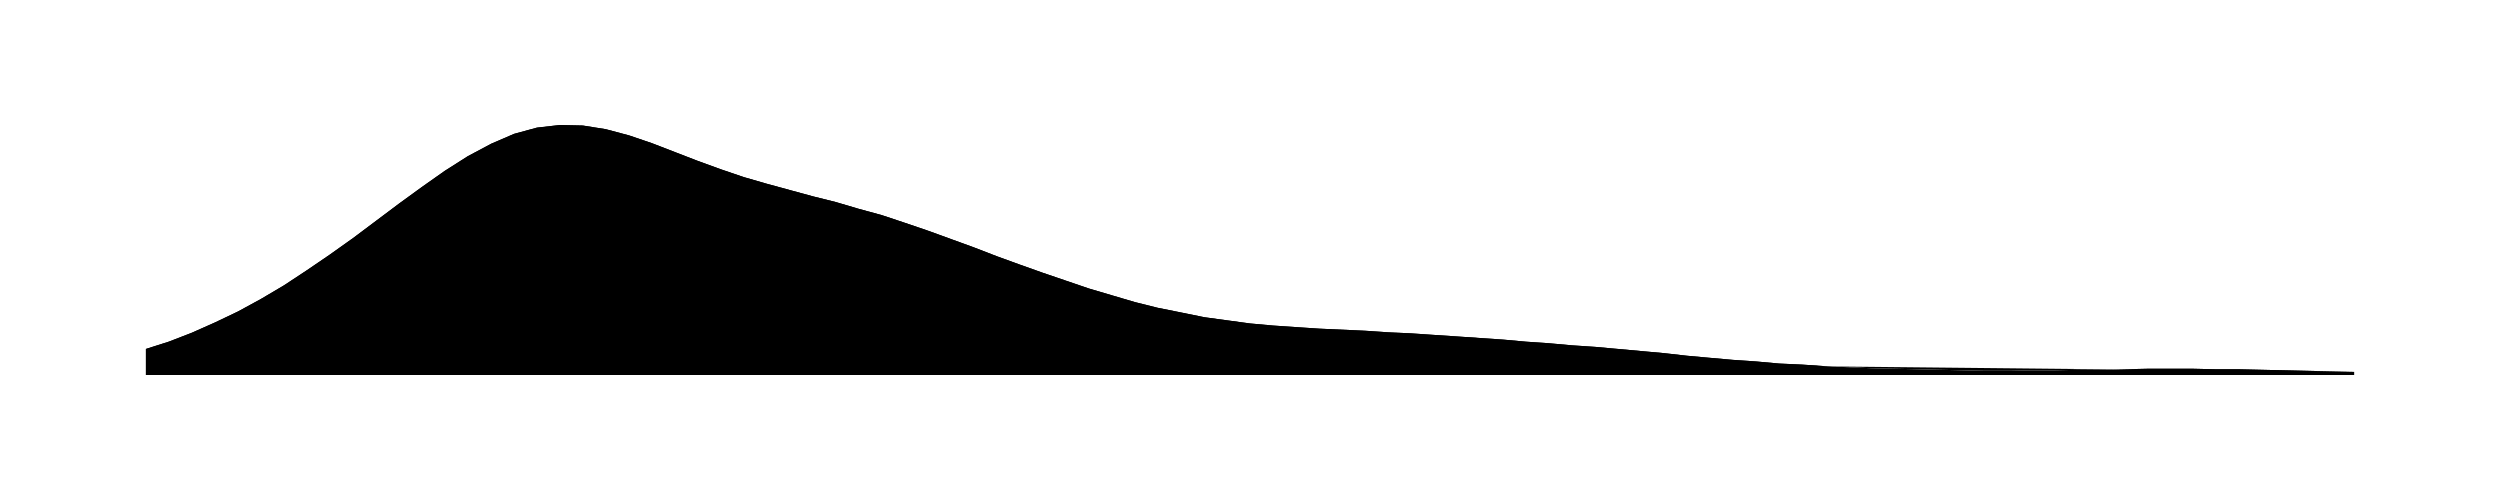
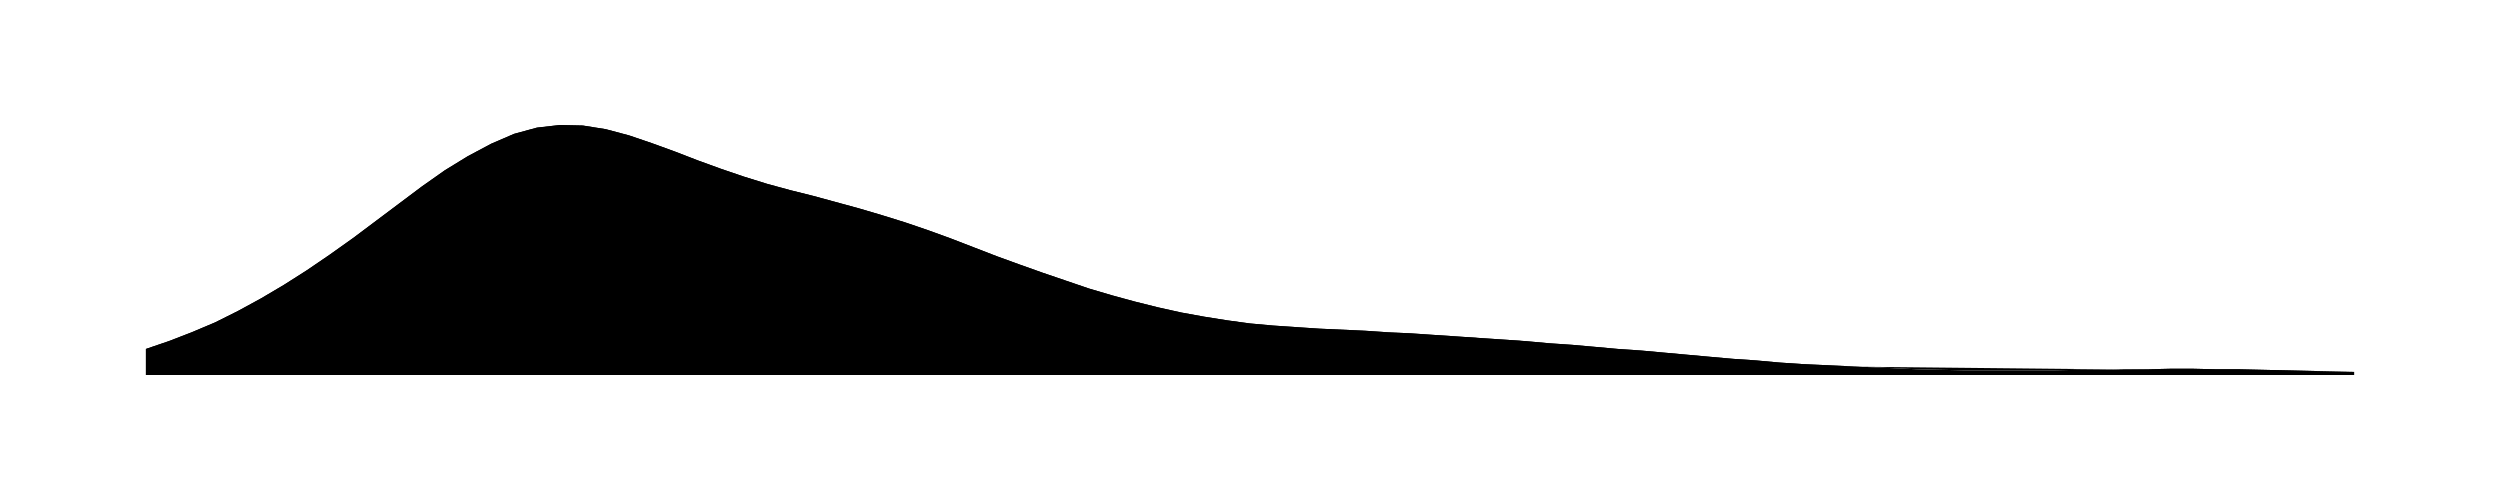
<svg xmlns="http://www.w3.org/2000/svg" viewBox="0 0 480 96">
-   <path id="a" d="M28.0 67.0L32.4 65.6L36.8 63.9L41.3 61.9L45.7 59.8L50.1 57.4L54.5 54.8L58.9 51.9L63.3 48.9L67.8 45.7L72.2 42.4L76.6 39.1L81.0 35.9L85.4 32.8L89.8 30.0L94.3 27.6L98.7 25.7L103.1 24.5L107.5 24.0L111.9 24.1L116.3 24.8L120.8 26.0L125.2 27.5L129.6 29.2L134.0 30.9L138.4 32.5L142.8 34.0L147.3 35.3L151.7 36.5L156.1 37.7L160.5 38.8L164.9 40.1L169.3 41.3L173.8 42.8L178.2 44.3L182.6 45.9L187.0 47.5L191.4 49.2L195.8 50.8L200.3 52.4L204.7 53.9L209.1 55.4L213.5 56.7L217.9 58.0L222.3 59.1L226.8 60.0L231.2 60.9L235.6 61.5L240.0 62.1L244.4 62.5L248.8 62.8L253.3 63.1L257.7 63.3L262.1 63.5L266.5 63.8L270.9 64.0L275.3 64.3L279.8 64.6L284.2 64.9L288.6 65.2L293.0 65.6L297.4 65.9L301.8 66.3L306.3 66.6L310.7 67.0L315.1 67.4L319.5 67.8L323.9 68.3L328.3 68.7L332.8 69.1L337.2 69.4L341.6 69.8L346.0 70.0L350.4 70.3L354.8 70.5L359.3 70.7L363.7 70.8L368.1 70.9L372.5 71.0L376.9 71.1L381.3 71.2L385.8 71.2L390.2 71.1L394.6 71.1L399.0 71.0L403.4 71.0L407.8 70.9L412.3 70.8L416.7 70.8L421.1 70.8L425.5 70.9L429.9 70.9L434.3 71.0L438.8 71.1L443.2 71.2L447.6 71.3L452.0 71.4V72H28.0Z" />
-   <path id="t" d="M28.0 67.0L32.4 65.6L36.8 63.9L41.3 61.9L45.7 59.8L50.1 57.4L54.5 54.8L58.9 51.9L63.3 48.9L67.8 45.7L72.2 42.4L76.6 39.1L81.0 35.9L85.4 32.8L89.8 30.0L94.3 27.6L98.7 25.7L103.1 24.5L107.5 24.0L111.9 24.1L116.3 24.8L120.8 26.0L125.2 27.5L129.6 29.2L134.0 30.9L138.4 32.5L142.8 34.0L147.3 35.3L151.7 36.5L156.1 37.7L160.5 38.8L164.9 40.1L169.3 41.3L173.8 42.8L178.2 44.3L182.6 45.9L187.0 47.5L191.4 49.2L195.8 50.8L200.3 52.4L204.7 53.9L209.1 55.4L213.5 56.7L217.9 58.0L222.3 59.1L226.8 60.0L231.2 60.9L235.6 61.5L240.0 62.1L244.4 62.5L248.8 62.8L253.3 63.1L257.7 63.3L262.1 63.5L266.5 63.8L270.9 64.0L275.3 64.3L279.8 64.6L284.2 64.9L288.6 65.2L293.0 65.6L297.4 65.9L301.8 66.3L306.3 66.6L310.7 67.0L315.1 67.4L319.5 67.8L323.9 68.3L328.3 68.7L332.8 69.1L337.2 69.4L341.6 69.8L346.0 70.0L350.4 70.3L354.8 70.5L359.3 70.7L363.7 70.8L368.1 70.9L372.5 71.0L376.9 71.1L381.3 71.2L385.8 71.2L390.2 71.1L394.6 71.1L399.0 71.0L403.4 71.0L407.8 70.9L412.3 70.8L416.7 70.8L421.1 70.8L425.5 70.9L429.9 70.9L434.3 71.0L438.8 71.1L443.2 71.2L447.6 71.3L452.0 71.4" />
+   <path id="a" d="M28.0 67.0L32.4 65.5L36.8 63.8L41.3 61.9L45.7 59.7L50.1 57.3L54.5 54.7L58.9 51.9L63.3 48.9L67.8 45.7L72.2 42.4L76.6 39.1L81.0 35.8L85.4 32.7L89.8 30.0L94.3 27.6L98.7 25.7L103.1 24.5L107.5 24.0L111.9 24.1L116.3 24.8L120.8 26.0L125.2 27.5L129.6 29.1L134.0 30.8L138.4 32.4L142.8 33.9L147.3 35.3L151.7 36.5L156.1 37.6L160.5 38.8L164.9 40.0L169.3 41.3L173.8 42.7L178.2 44.2L182.6 45.8L187.0 47.5L191.4 49.2L195.8 50.8L200.3 52.4L204.7 53.9L209.1 55.4L213.5 56.7L217.9 57.9L222.3 59.0L226.8 60.0L231.2 60.8L235.6 61.5L240.0 62.1L244.4 62.5L248.8 62.8L253.3 63.1L257.7 63.3L262.1 63.5L266.5 63.8L270.9 64.0L275.3 64.3L279.8 64.6L284.2 64.9L288.6 65.2L293.0 65.5L297.4 65.9L301.8 66.2L306.3 66.6L310.7 67.0L315.1 67.3L319.5 67.7L323.9 68.1L328.3 68.5L332.8 68.9L337.2 69.2L341.6 69.6L346.0 69.9L350.4 70.1L354.8 70.3L359.3 70.5L363.7 70.7L368.1 70.9L372.5 71.0L376.9 71.1L381.3 71.1L385.8 71.1L390.2 71.1L394.6 71.1L399.0 71.0L403.4 71.0L407.8 70.9L412.3 70.9L416.7 70.8L421.1 70.8L425.5 70.9L429.9 70.9L434.3 71.0L438.8 71.1L443.2 71.2L447.6 71.3L452.0 71.4V72H28.0Z" />
+   <path id="t" d="M28.0 67.0L32.4 65.5L36.8 63.8L41.3 61.9L45.7 59.7L50.1 57.3L54.5 54.7L58.9 51.9L63.3 48.9L67.8 45.7L72.2 42.4L76.6 39.1L81.0 35.8L85.4 32.7L89.8 30.0L94.3 27.6L98.7 25.7L103.1 24.5L107.5 24.0L111.9 24.1L116.3 24.8L120.8 26.0L125.2 27.5L129.6 29.1L134.0 30.8L138.4 32.4L142.8 33.9L147.3 35.3L151.7 36.5L156.1 37.6L160.5 38.8L164.9 40.0L169.3 41.3L173.8 42.7L178.2 44.2L182.6 45.8L187.0 47.5L191.4 49.2L195.8 50.8L200.3 52.4L204.7 53.9L209.1 55.4L213.5 56.7L217.9 57.9L222.3 59.0L226.8 60.0L231.2 60.8L235.6 61.5L240.0 62.1L244.4 62.5L248.8 62.8L253.3 63.1L257.7 63.3L262.1 63.5L266.5 63.8L270.9 64.0L275.3 64.3L279.8 64.6L284.2 64.9L288.6 65.2L293.0 65.5L297.4 65.9L301.8 66.2L306.3 66.6L310.7 67.0L315.1 67.3L319.5 67.7L323.9 68.1L328.3 68.5L332.8 68.9L337.2 69.2L341.6 69.6L346.0 69.9L350.4 70.1L354.8 70.3L359.3 70.5L363.7 70.7L368.1 70.9L372.5 71.0L376.9 71.1L381.3 71.1L385.8 71.1L390.2 71.1L394.6 71.1L399.0 71.0L403.4 71.0L407.8 70.9L412.3 70.9L416.7 70.8L421.1 70.8L425.5 70.9L429.9 70.9L434.3 71.0L438.8 71.1L443.2 71.2L447.6 71.3L452.0 71.4" />
</svg>
